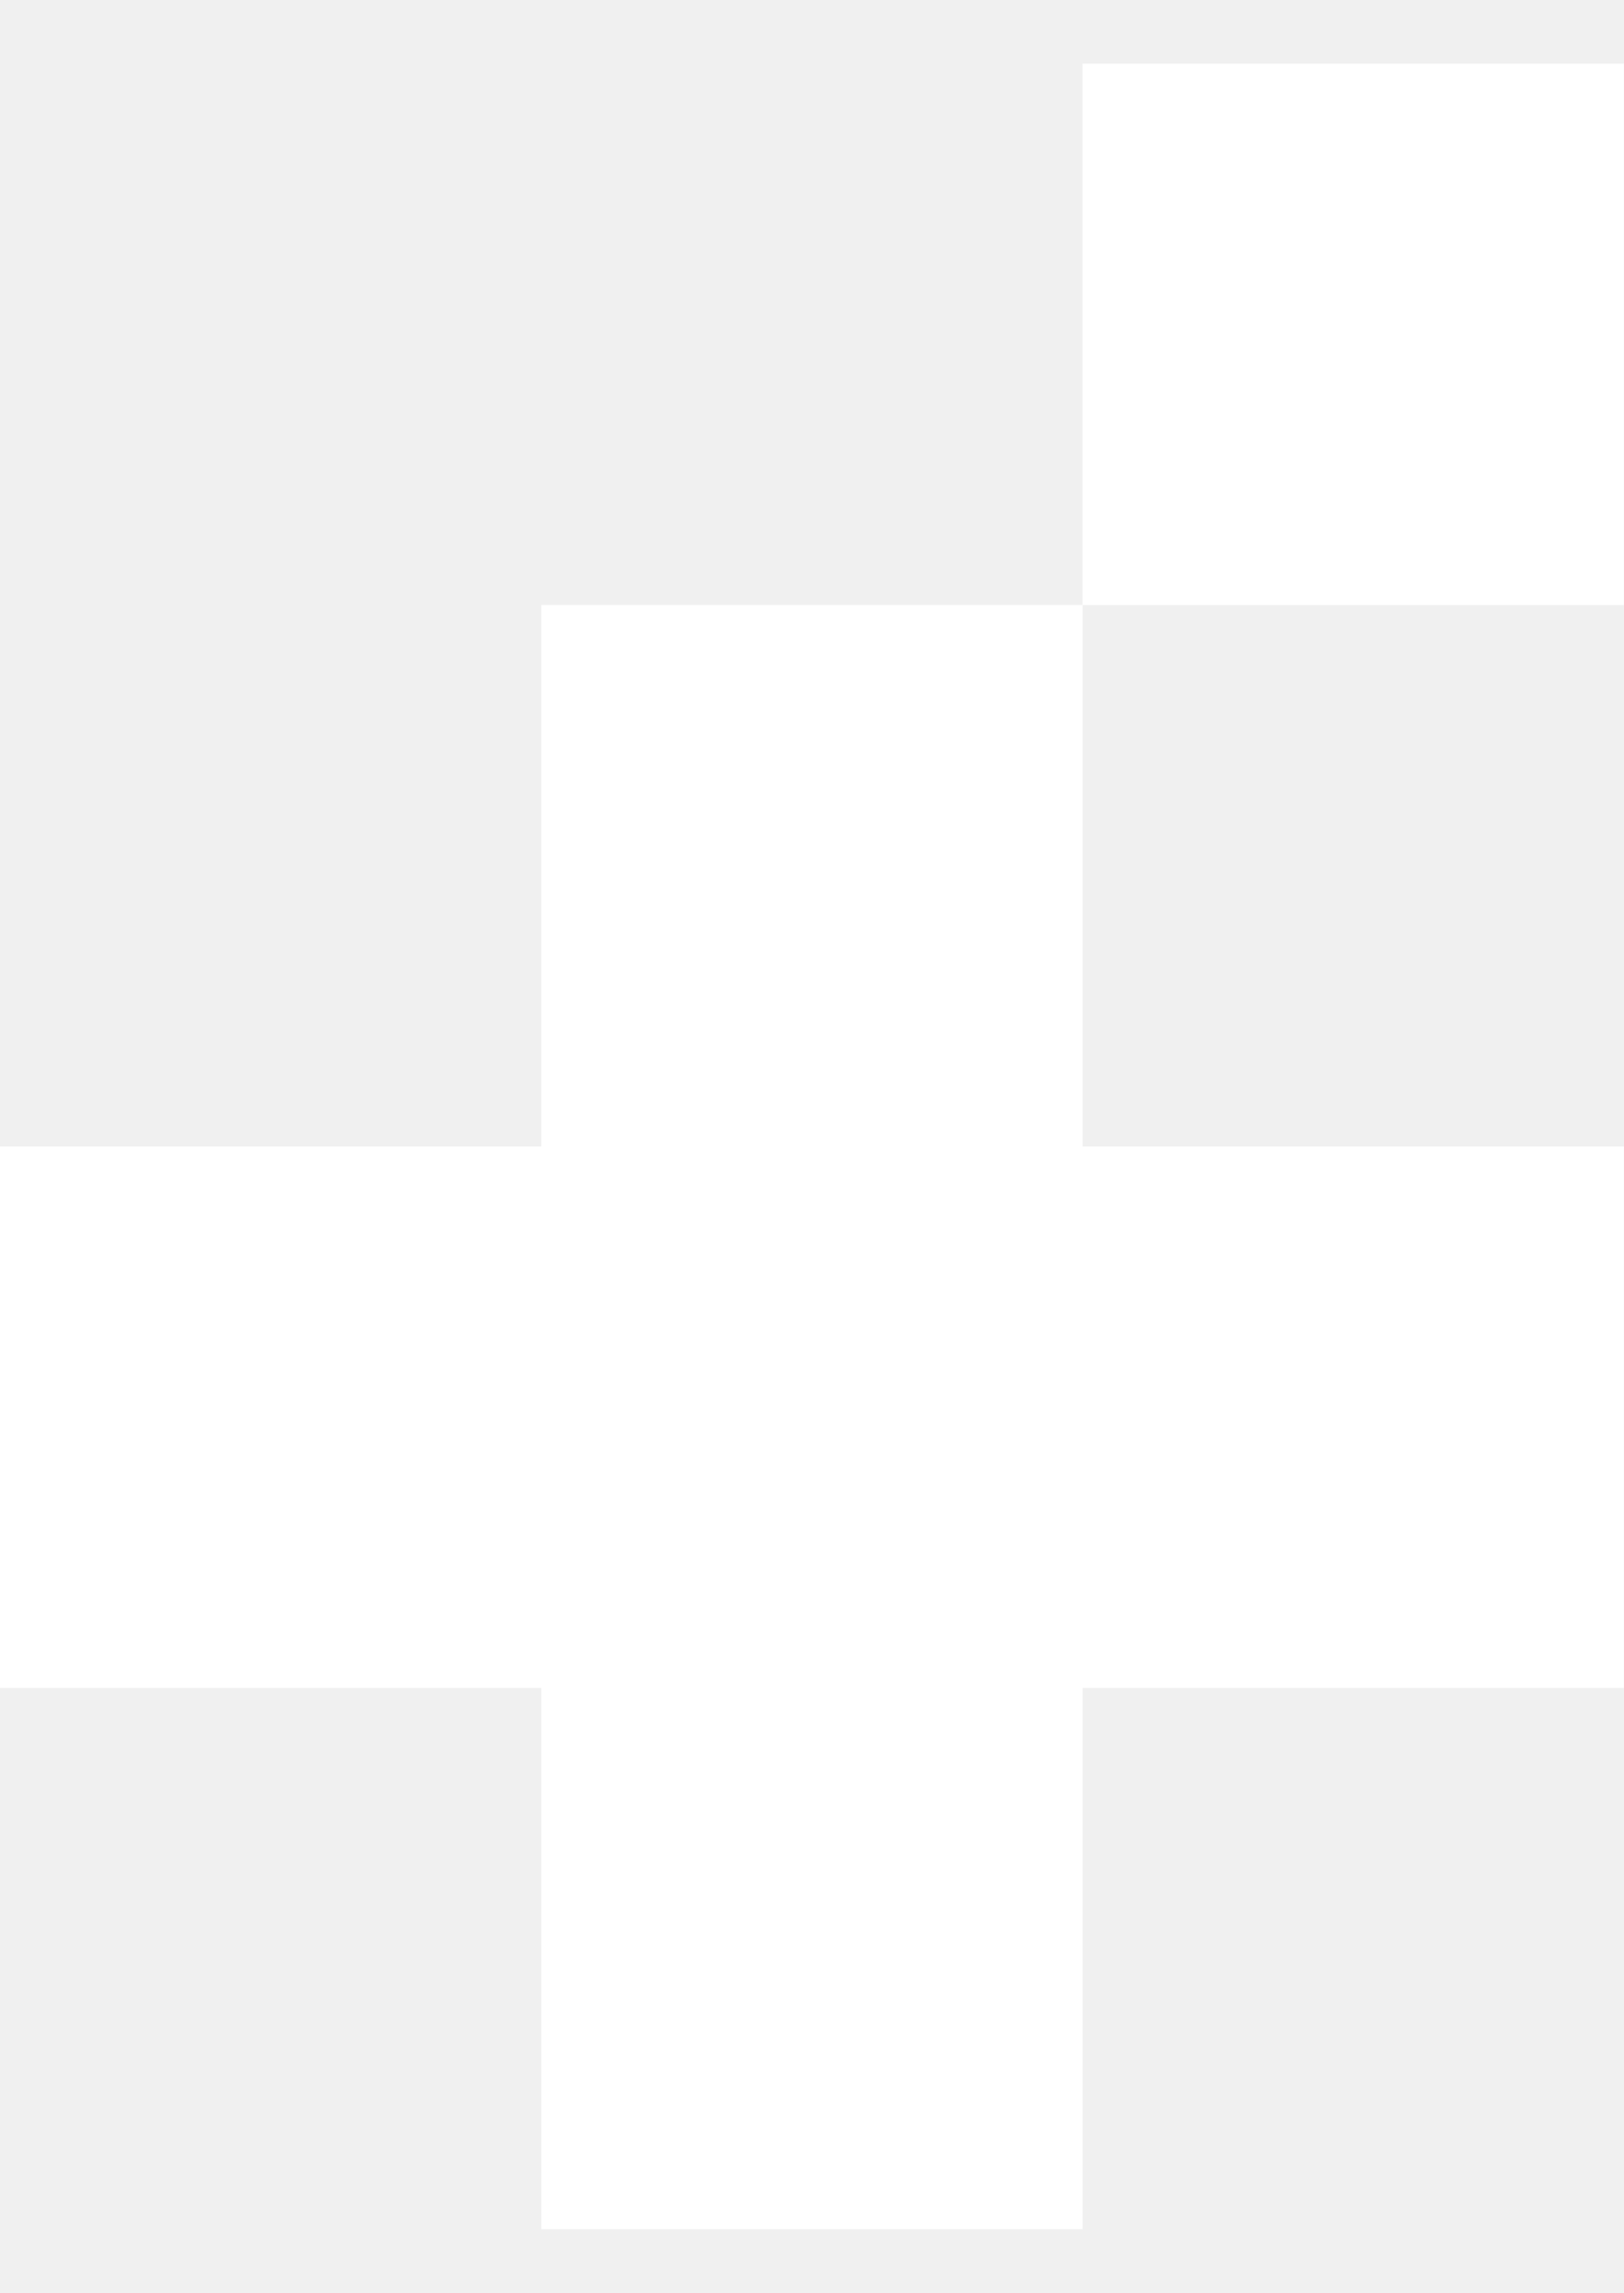
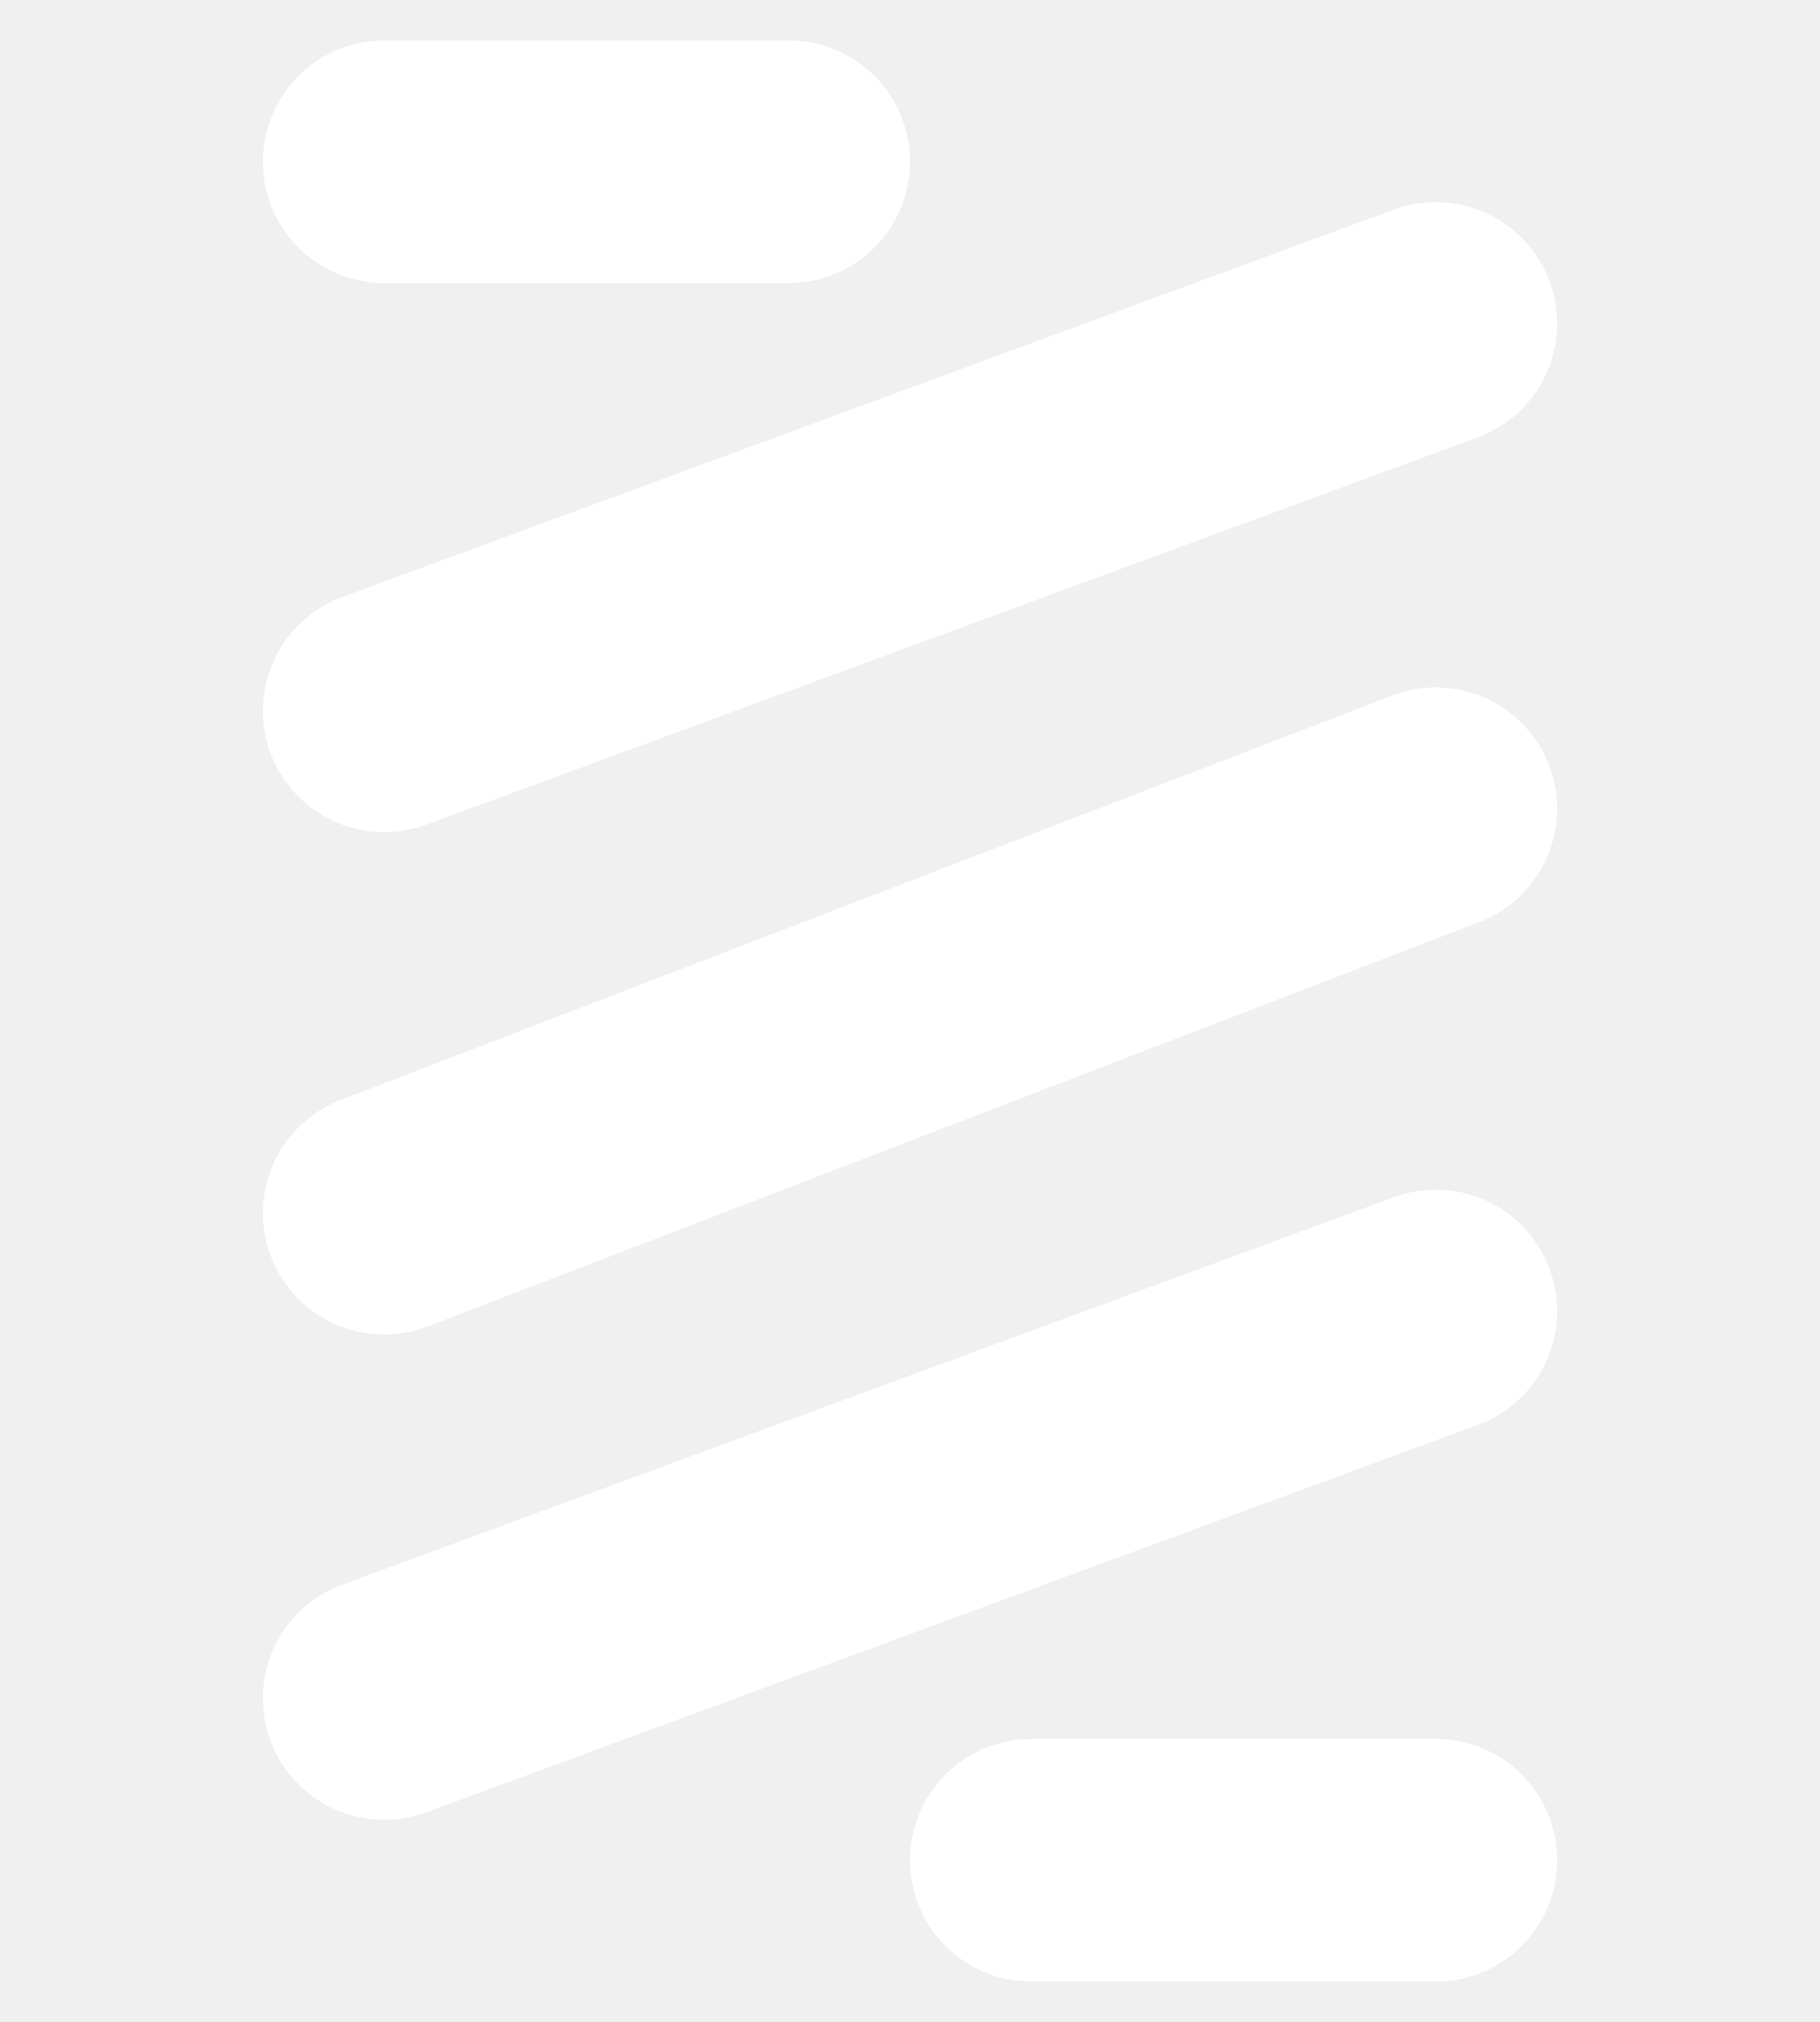
- <svg xmlns="http://www.w3.org/2000/svg" width="17" height="24" viewBox="0 0 17 24" fill="none">
-   <rect x="11.333" y="0.666" width="5.667" height="5.667" fill="white" />
-   <rect y="12" width="17" height="5.667" fill="white" />
-   <rect x="5.667" y="23.332" width="17" height="5.667" transform="rotate(-90 5.66699 23.332)" fill="white" />
+ <svg xmlns="http://www.w3.org/2000/svg" width="9" height="10" viewBox="0 0 17 25" fill="none">
+   <path d="M2 2H7M15 4L2 8.789M15 16.21L2 21M15 23H10" stroke="white" stroke-width="3" stroke-linecap="round" stroke-linejoin="round" />
+   <path d="M15 10L2 15" stroke="white" stroke-width="3" stroke-linecap="round" stroke-linejoin="bevel" />
</svg>
